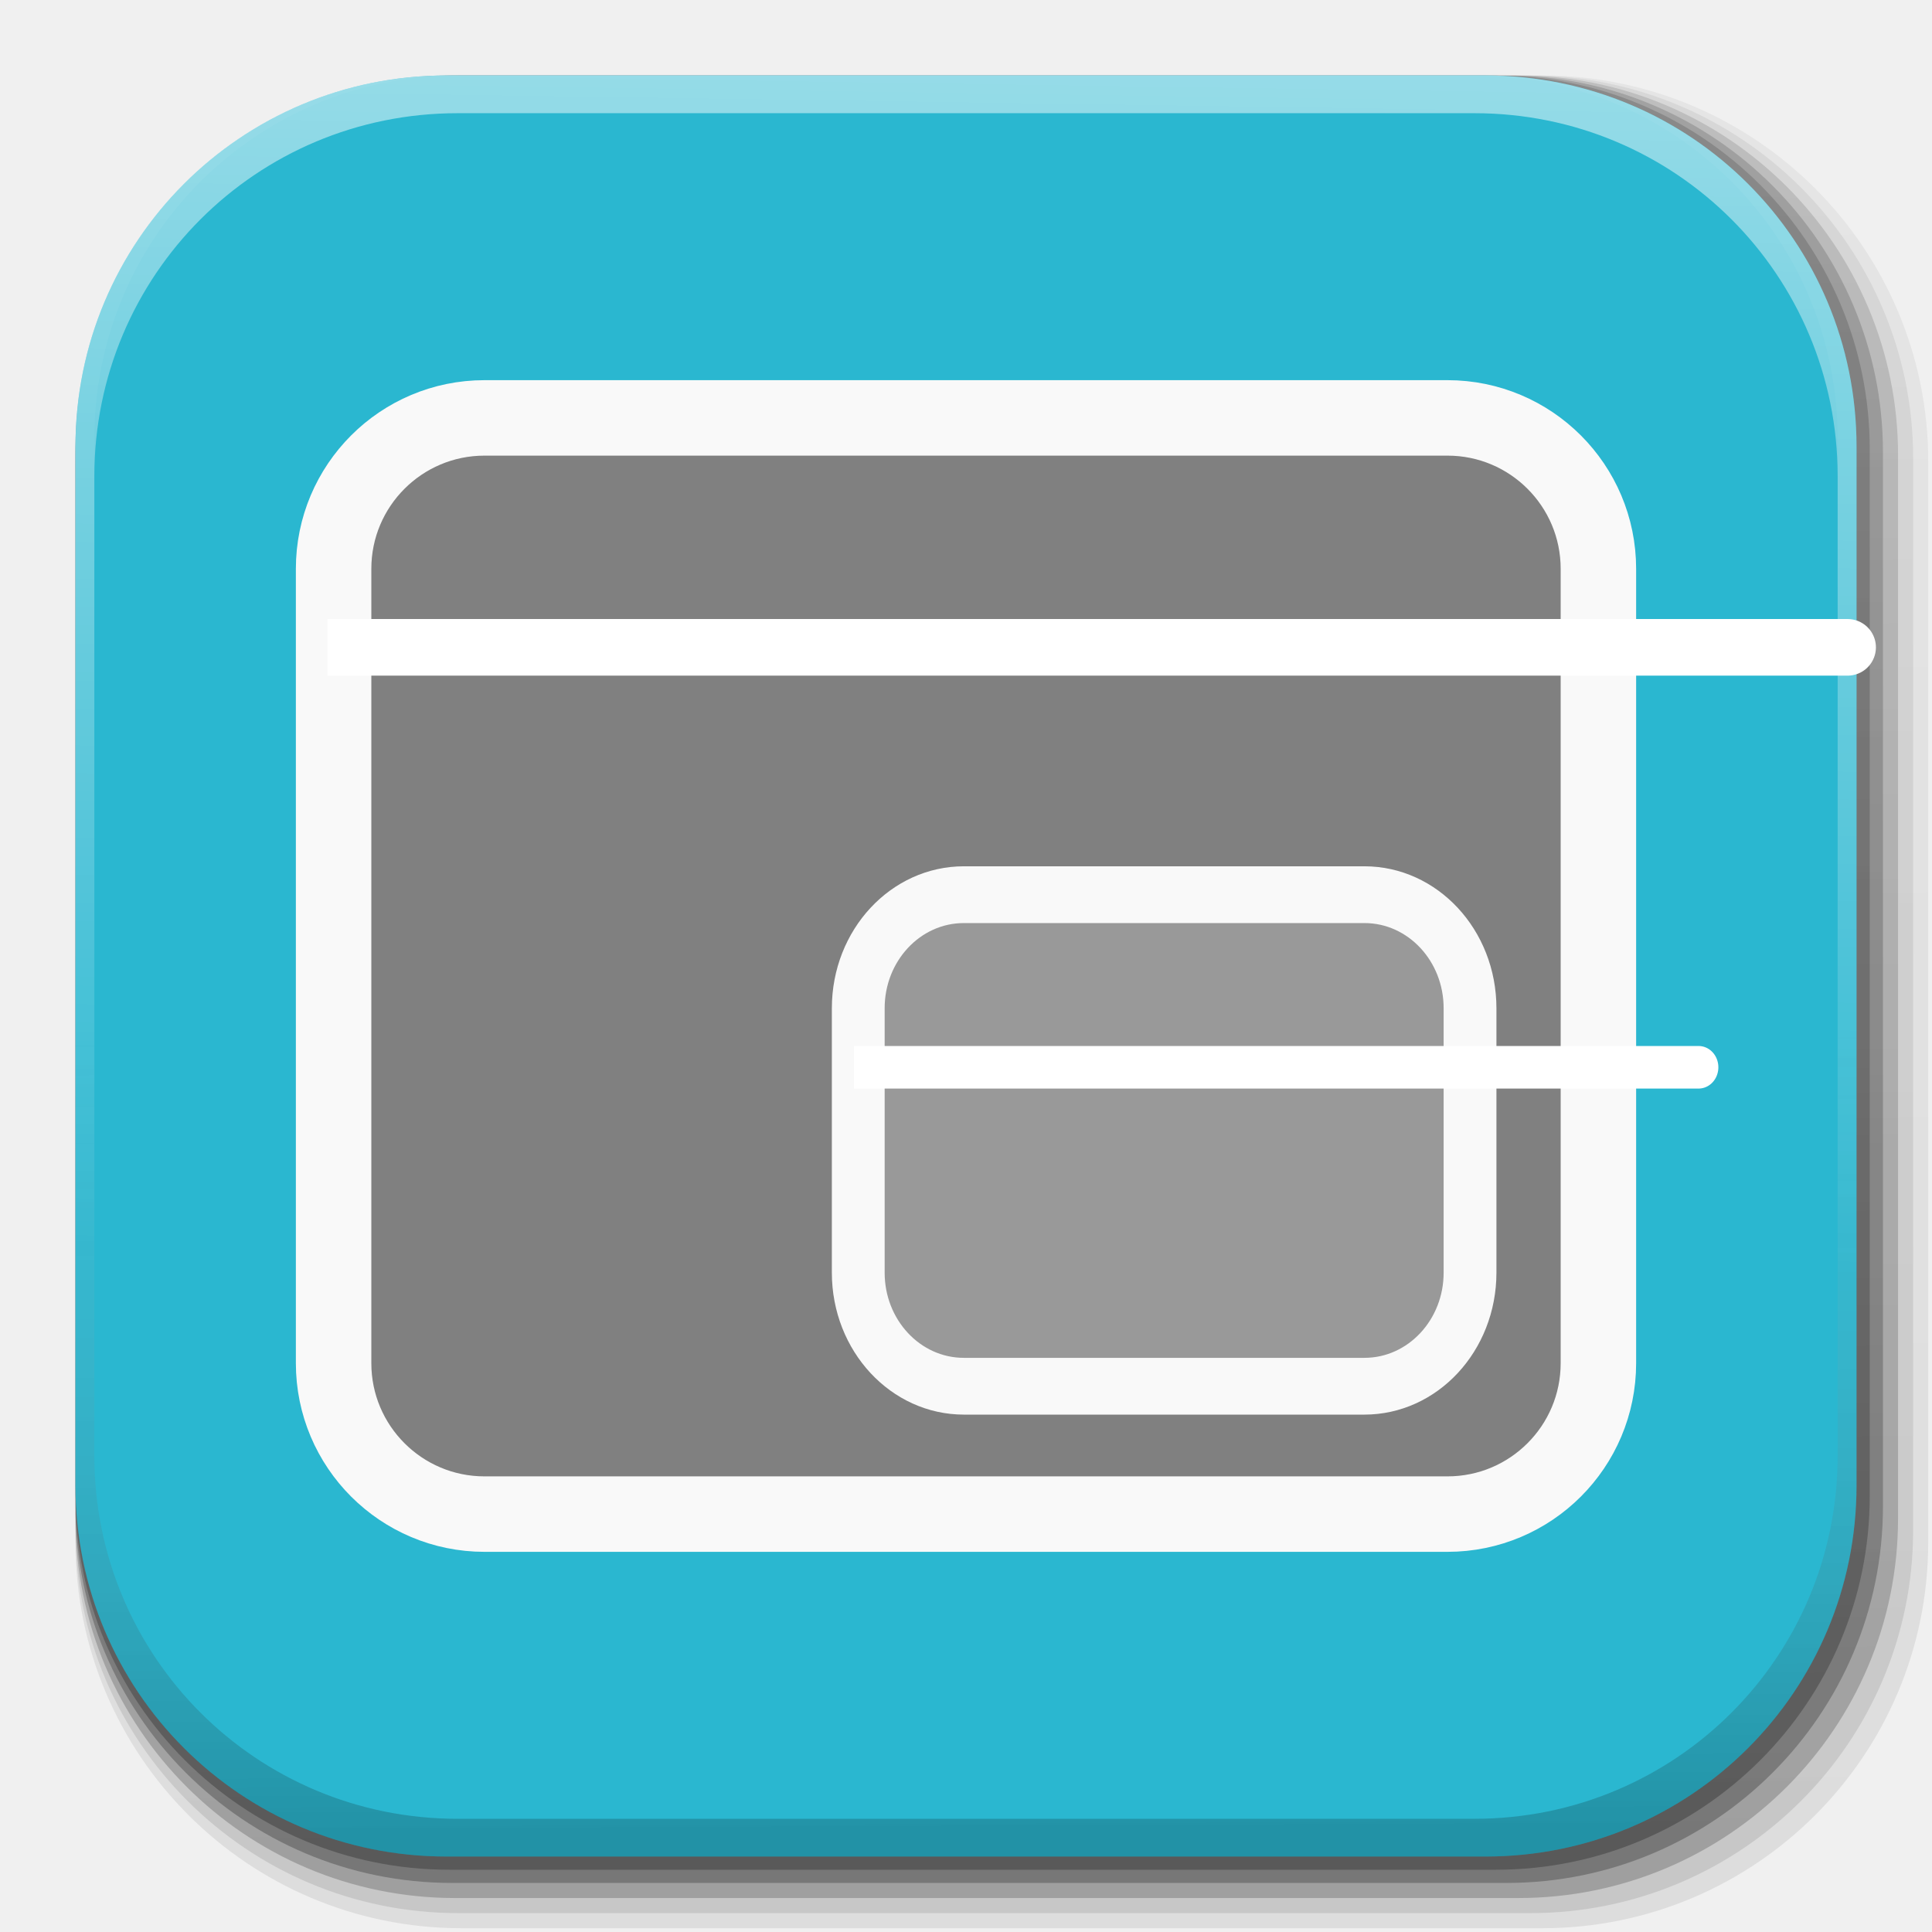
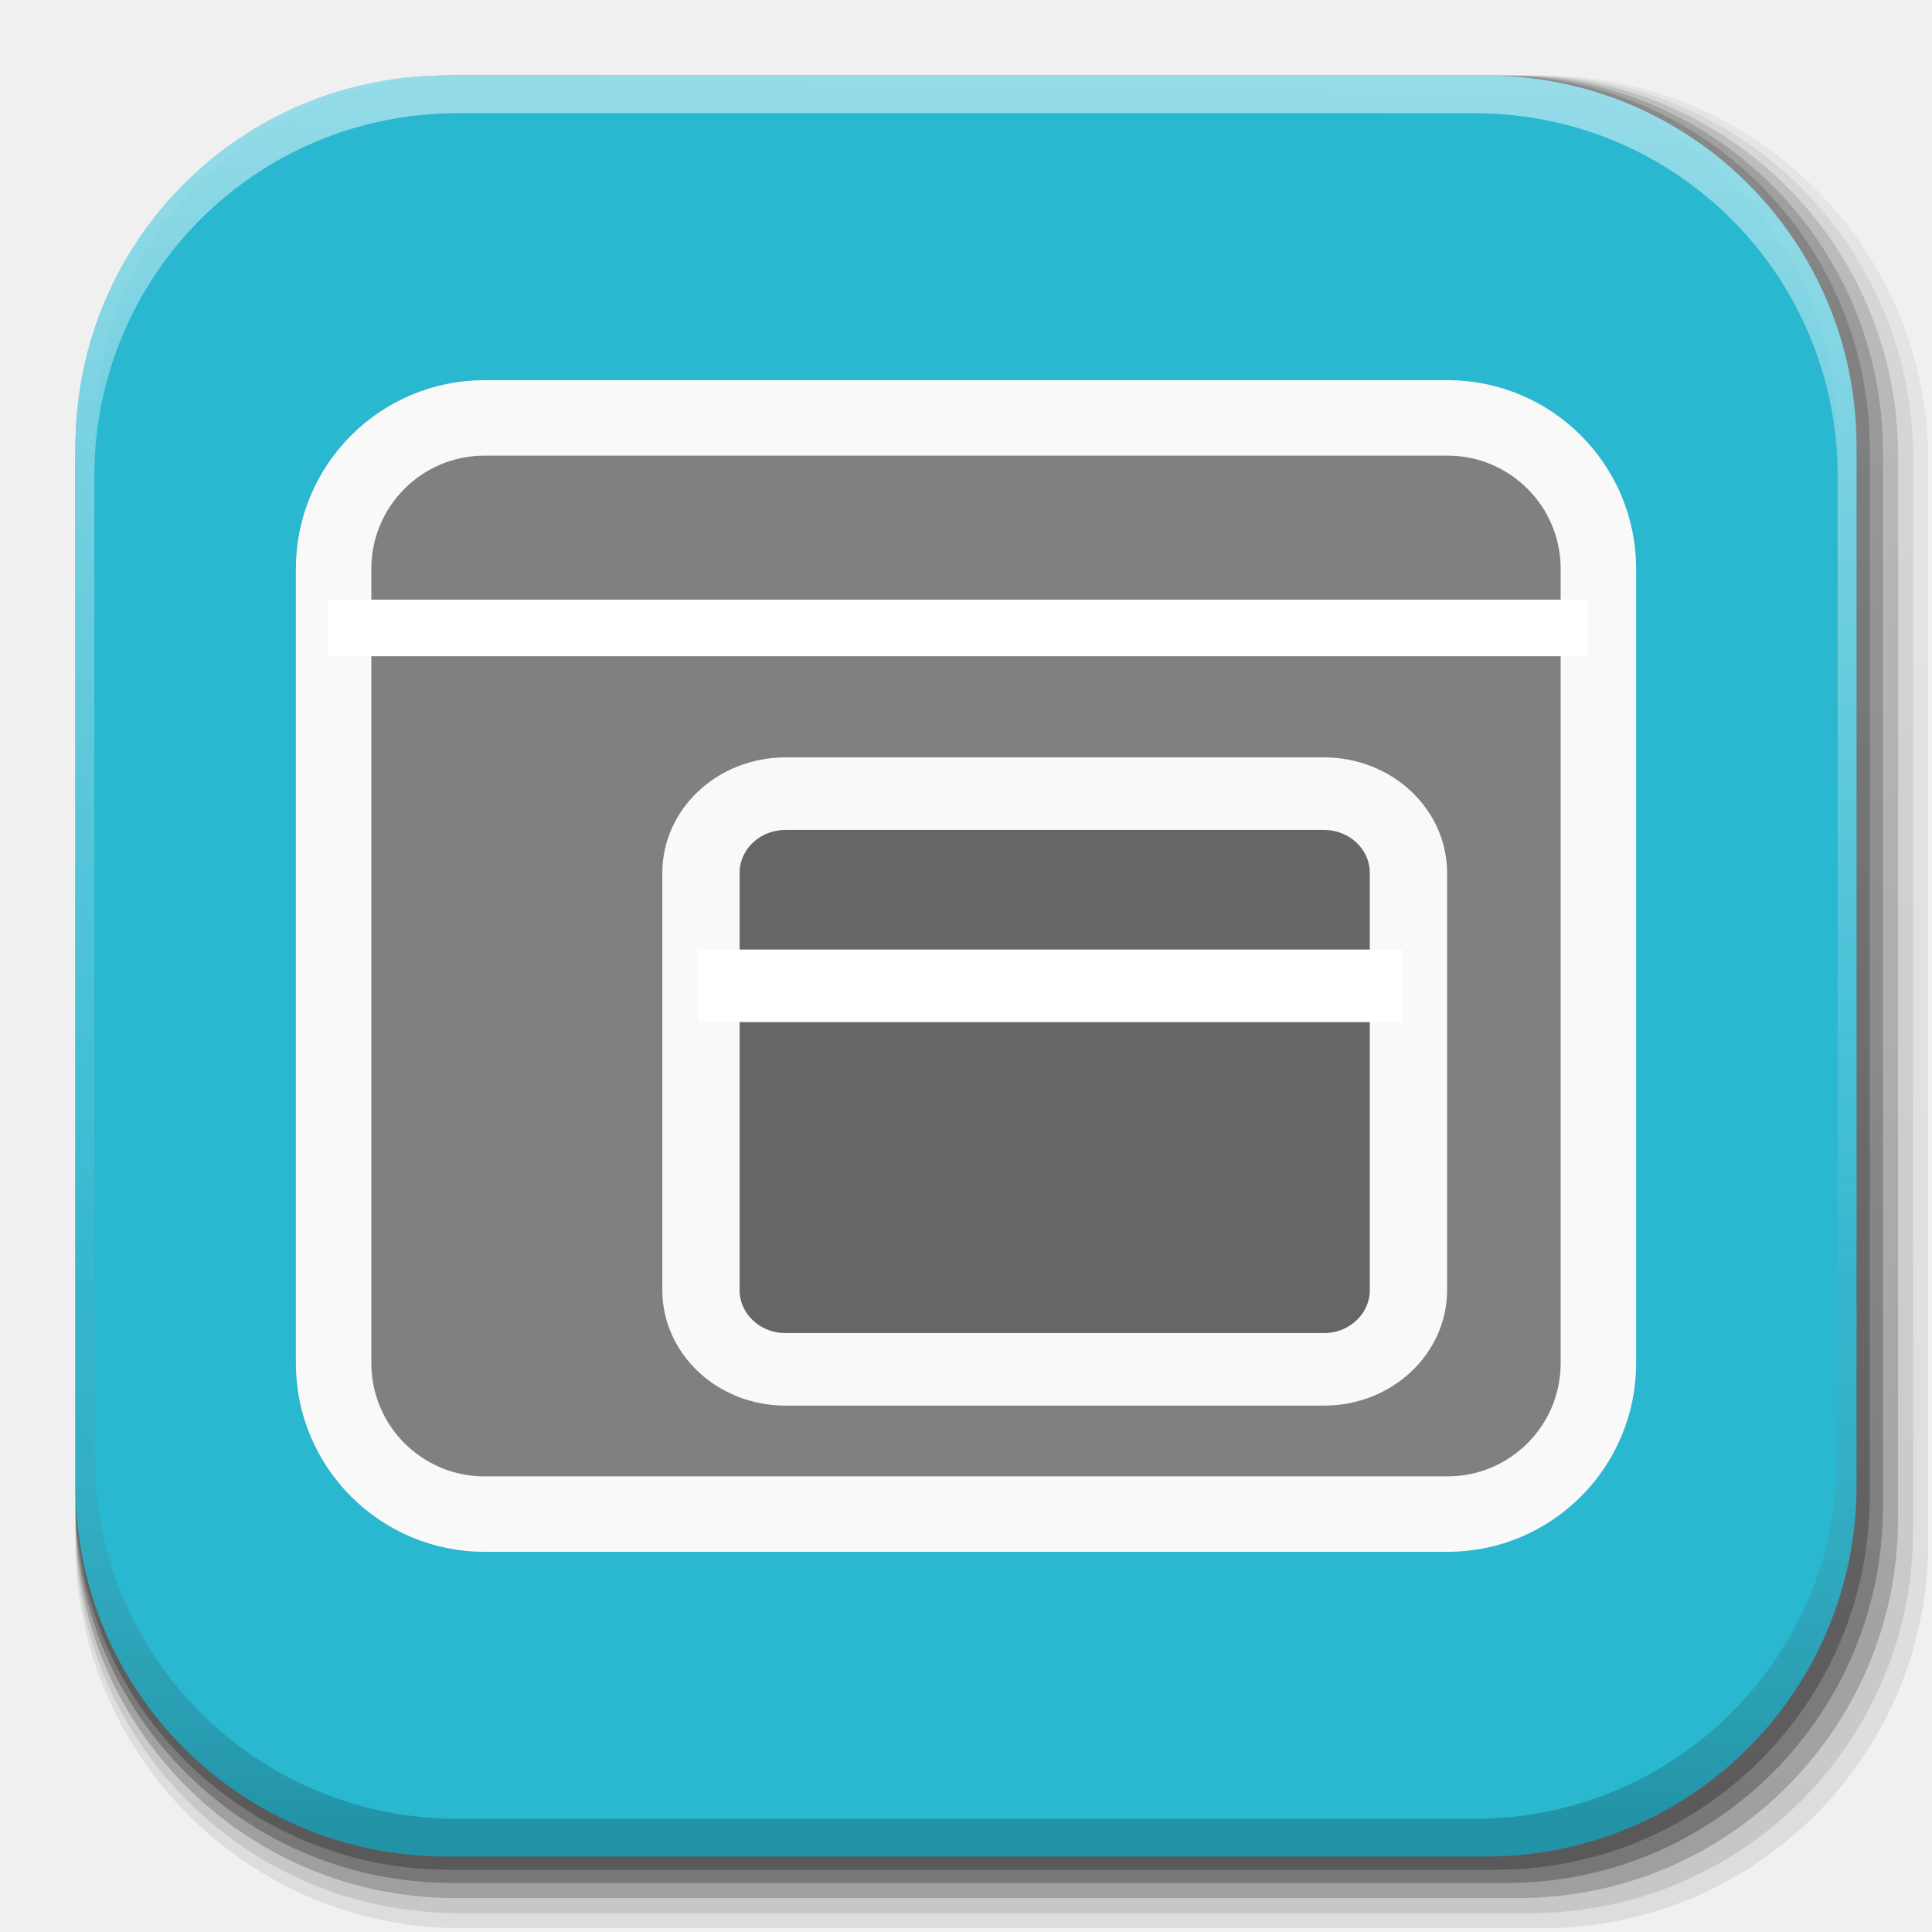
<svg xmlns="http://www.w3.org/2000/svg" xmlns:xlink="http://www.w3.org/1999/xlink" version="1.1" id="svg2" height="512" width="512">
  <defs id="defs4">
    <linearGradient x1="19.245" y1="21.031" x2="19.36" gradientUnits="userSpaceOnUse" y2="44.984" id="linearGradient2460">
      <stop offset="0" style="stop-color:#fafafa;stop-opacity:1;" id="stop3602" />
      <stop offset="1" style="stop-color:#f0f0f0;stop-opacity:1;" id="stop3604" />
    </linearGradient>
    <linearGradient xlink:href="#ButtonShadow-0-1-1-5-9" id="linearGradient4114-2-6" gradientUnits="userSpaceOnUse" gradientTransform="matrix(1.03178,0,0,1.03178,-830.8641,592.6779)" x1="1012.513" y1="484.417" x2="1006.808" y2="20.626" />
    <linearGradient x1="45.448" y1="92.54" x2="45.448" y2="7.017" id="ButtonShadow-0-1-1-5-9" gradientUnits="userSpaceOnUse" gradientTransform="matrix(1.005865,0,0,0.994169,100,0)">
      <stop id="stop3750-8-9-3-6-4" style="stop-color:#000000;stop-opacity:1" offset="0" />
      <stop id="stop3752-5-6-4-2-9" style="stop-color:#000000;stop-opacity:0.588" offset="1" />
    </linearGradient>
    <linearGradient xlink:href="#ButtonShadow-0-1-1-5-9" id="linearGradient4112-2-6" gradientUnits="userSpaceOnUse" gradientTransform="matrix(1.040254,0,0,1.040254,-837.9512,592.5182)" x1="1012.513" y1="484.417" x2="1006.808" y2="20.626" />
    <linearGradient xlink:href="#ButtonShadow-0-1-1-5-9" id="linearGradient4110-6-7" gradientUnits="userSpaceOnUse" gradientTransform="matrix(1.023305,0,0,1.023305,-823.777,592.8376)" x1="1012.513" y1="484.417" x2="1006.808" y2="20.626" />
    <linearGradient xlink:href="#ButtonShadow-0-1-1-5-9" id="linearGradient4116-6-3" gradientUnits="userSpaceOnUse" gradientTransform="matrix(1.01483,0,0,1.01483,-816.69,592.9972)" x1="1012.513" y1="484.417" x2="1006.808" y2="20.626" />
    <linearGradient y2="20.626" x2="1006.808" y1="484.417" x1="1012.513" gradientTransform="matrix(1.007415,0,0,1.007415,-810.4888,593.1369)" gradientUnits="userSpaceOnUse" id="linearGradient5342-3" xlink:href="#ButtonShadow-0-1-1-5-9" />
    <linearGradient xlink:href="#linearGradient3737-9" id="linearGradient4084-8" gradientUnits="userSpaceOnUse" gradientTransform="translate(778.5998,-360.5596)" x1="993.439" y1="51.512" x2="988.786" y2="363.738" />
    <linearGradient id="linearGradient3737-9">
      <stop id="stop3739-7" style="stop-color:#ffffff;stop-opacity:1" offset="0" />
      <stop id="stop3741-4" style="stop-color:#ffffff;stop-opacity:0" offset="1" />
    </linearGradient>
    <linearGradient xlink:href="#linearGradient4046-3" id="linearGradient4086-12" gradientUnits="userSpaceOnUse" x1="1764.649" y1="155.597" x2="1763.69" y2="-55.941" />
    <linearGradient id="linearGradient4046-3">
      <stop id="stop4048-7" style="stop-color:#000000;stop-opacity:1;" offset="0" />
      <stop id="stop4050-73" style="stop-color:#ffffff;stop-opacity:0.2" offset="1" />
    </linearGradient>
  </defs>
  <g id="layer1" transform="translate(0,-540.3622)" />
  <g id="g2036" transform="matrix(1.1,0,0,0.44444,95.08106,256.3925)">
    <g id="g3712" style="opacity:0.4" transform="matrix(1.0526,0,0,1.2857,-1.2632,-13.429)" />
  </g>
  <g transform="translate(97.48106,231.2815)" id="g3541" />
  <g transform="translate(97.48106,231.2815)" id="g3536" />
  <g id="g4103" transform="translate(-11.98507,-592.1172)">
    <rect ry="101.458" y="612.117" x="31.985" height="487" width="487" id="rect6187" style="opacity:0.1;color:#000000;fill:url(#linearGradient4114-2-6);fill-opacity:1;fill-rule:nonzero;stroke:none;stroke-width:1.5;marker:none;visibility:visible;display:inline;overflow:visible;enable-background:accumulate" />
    <rect style="opacity:0.08;color:#000000;fill:url(#linearGradient4112-2-6);fill-opacity:1;fill-rule:nonzero;stroke:none;stroke-width:1.5;marker:none;visibility:visible;display:inline;overflow:visible;enable-background:accumulate" id="rect6191" width="491" height="491" x="31.985" y="612.117" ry="102.292" />
    <rect style="opacity:0.2;color:#000000;fill:url(#linearGradient4110-6-7);fill-opacity:1;fill-rule:nonzero;stroke:none;stroke-width:1.5;marker:none;visibility:visible;display:inline;overflow:visible;enable-background:accumulate" id="rect6183" width="483" height="483" x="31.985" y="612.117" ry="100.625" />
    <rect ry="99.792" y="612.117" x="31.985" height="479" width="479" id="rect6179" style="opacity:0.25;color:#000000;fill:url(#linearGradient4116-6-3);fill-opacity:1;fill-rule:nonzero;stroke:none;stroke-width:1.5;marker:none;visibility:visible;display:inline;overflow:visible;enable-background:accumulate" />
    <rect style="opacity:0.25;color:#000000;fill:url(#linearGradient5342-3);fill-opacity:1;fill-rule:nonzero;stroke:none;stroke-width:1.5;marker:none;visibility:visible;display:inline;overflow:visible;enable-background:accumulate" id="rect5574" width="475.5" height="475.5" x="31.985" y="612.117" ry="99.062" />
  </g>
  <path style="fill:#2ab7d0;stroke:none;color:#000000;fill-opacity:1;fill-rule:nonzero;stroke-width:8;marker:none;visibility:visible;display:inline;overflow:visible;enable-background:accumulate" d="M 118.344,20 C 63.867,20 20,63.867 20,118.344 l 0,23.062 0,252.25 C 20,448.133 63.867,492 118.344,492 l 275.312,0 C 448.133,492 492,448.133 492,393.656 l 0,-252.25 0,-23.062 C 492,63.867 448.133,20 393.656,20 l -275.312,0 z" id="rect5505" />
  <g id="g4076" transform="translate(-605.5193,-353.9683)">
    <g transform="translate(-926.6676,684.3845)" id="g4038" />
  </g>
  <g id="g4076-9" transform="translate(-605.5194,-353.9683)">
    <g transform="translate(-926.6676,684.3845)" id="g4038-9">
      <path style="opacity:0.5;color:#000000;fill:url(#linearGradient4084-8);fill-opacity:1;fill-rule:nonzero;stroke:none;stroke-width:1.5;marker:none;visibility:visible;display:inline;overflow:visible;enable-background:accumulate" d="m 1650.499,-310.416 c -54.477,0 -98.312,43.836 -98.312,98.312 l 0,275.344 c 0,54.477 43.836,98.344 98.312,98.344 l 2.938,0 c -53.322,0 -96.25,-42.928 -96.25,-96.25 l 0,-269.5 c 0,-53.322 42.928,-96.25 96.25,-96.25 l 269.5,0 c 53.322,0 96.25,42.928 96.25,96.25 l 0,269.5 c 0,53.323 -42.928,96.25 -96.25,96.25 l 2.906,0 c 54.477,0 98.344,-43.867 98.344,-98.344 l 0,-275.344 c 0,-54.477 -43.867,-98.312 -98.344,-98.312 l -275.344,0 z" id="rect6809-2-3" />
      <path id="path3981-7" d="m 1650.499,161.584 c -54.477,0 -98.312,-43.836 -98.312,-98.313 l 0,-275.344 c 0,-54.477 43.836,-98.344 98.312,-98.344 l 2.938,0 c -53.322,0 -96.25,42.928 -96.25,96.25 l 0,269.5 c 0,53.323 42.928,96.25 96.25,96.25 l 269.5,0 c 53.322,0 96.25,-42.928 96.25,-96.25 l 0,-269.5 c 0,-53.322 -42.928,-96.25 -96.25,-96.25 l 2.906,0 c 54.477,0 98.344,43.867 98.344,98.344 l 0,275.344 c 0,54.477 -43.867,98.313 -98.344,98.313 l -275.344,0 z" style="opacity:0.2;color:#000000;fill:url(#linearGradient4086-12);fill-opacity:1;fill-rule:nonzero;stroke:none;stroke-width:1.5;marker:none;visibility:visible;display:inline;overflow:visible;enable-background:accumulate" />
    </g>
  </g>
-   <g id="g3882" transform="translate(21.04584,24.86154)">
-     <g transform="translate(-3.300745,-44.86812)" id="g3795">
-       <g id="g3878">
-         <rect ry="40" rx="40" y="130.754" x="70.662" height="290.506" width="335.186" id="rect3021" style="fill:#808080;stroke:#f9f9f9;stroke-width:20;stroke-linecap:round;stroke-linejoin:round;stroke-miterlimit:4;stroke-opacity:1;stroke-dasharray:none;stroke-dashoffset:0" />
-         <path id="path3791" d="m 69.019,191.556 c 115.031,0 578.519,0 331.418,0" style="fill:#ffffff;stroke:#ffffff;stroke-width:15;stroke-linecap:butt;stroke-linejoin:miter;stroke-miterlimit:4;stroke-opacity:1;stroke-dasharray:none" />
-       </g>
+   <g id="g3878" transform="translate(17.74509,-20.00658)">
+     <g id="g3810">
+       <rect style="fill:#808080;stroke:#f9f9f9;stroke-width:20;stroke-linecap:round;stroke-linejoin:round;stroke-miterlimit:4;stroke-opacity:1;stroke-dasharray:none;stroke-dashoffset:0" id="rect3021" width="335.186" height="290.506" x="70.662" y="130.754" rx="40" ry="40" />
+       <path id="path3040" d="m 69.35,186.416 333.591,0" style="fill:none;stroke:#ffffff;stroke-width:15;stroke-linecap:butt;stroke-linejoin:miter;stroke-miterlimit:4;stroke-opacity:1;stroke-dasharray:none" />
    </g>
-     <g transform="matrix(0.6996281,0,0,0.7522819,-364.1203,6.871223)" id="g3795-3">
-       <g transform="translate(744.8012,142.2384)" id="g3871">
-         <g id="g3868">
-           <rect style="fill:#999999;stroke:#f9f9f9;stroke-width:20;stroke-linecap:round;stroke-linejoin:round;stroke-miterlimit:4;stroke-opacity:1;stroke-dasharray:none;stroke-dashoffset:0" id="rect3021-6" width="231.734" height="173.159" x="70.662" y="130.754" rx="40" ry="40" />
-         </g>
-         <path id="path3791-7" d="m 69.019,191.556 c 115.031,0 483.484,0 236.382,0" style="fill:#ffffff;stroke:#ffffff;stroke-width:15;stroke-linecap:butt;stroke-linejoin:miter;stroke-miterlimit:4;stroke-opacity:1;stroke-dasharray:none" />
+     <g transform="matrix(0.4603598,0,0,0.4345331,115.0763,177.0938)" id="g3810-3">
+       <g id="g3838" transform="matrix(1.215051,0,0,1.208492,29.14365,-35.47942)">
+         <rect ry="40" rx="40" y="130.754" x="70.662" height="290.506" width="335.186" id="rect3021-6" style="fill:#666666;stroke:#f9f9f9;stroke-width:36.621;stroke-linecap:round;stroke-linejoin:round;stroke-miterlimit:4;stroke-opacity:1;stroke-dasharray:none;stroke-dashoffset:0" />
+         <path style="fill:none;stroke:#ffffff;stroke-width:36.621;stroke-linecap:butt;stroke-linejoin:miter;stroke-miterlimit:4;stroke-opacity:1;stroke-dasharray:none" d="m 69.35,227.713 333.591,0" id="path3040-7" />
      </g>
    </g>
  </g>
</svg>
